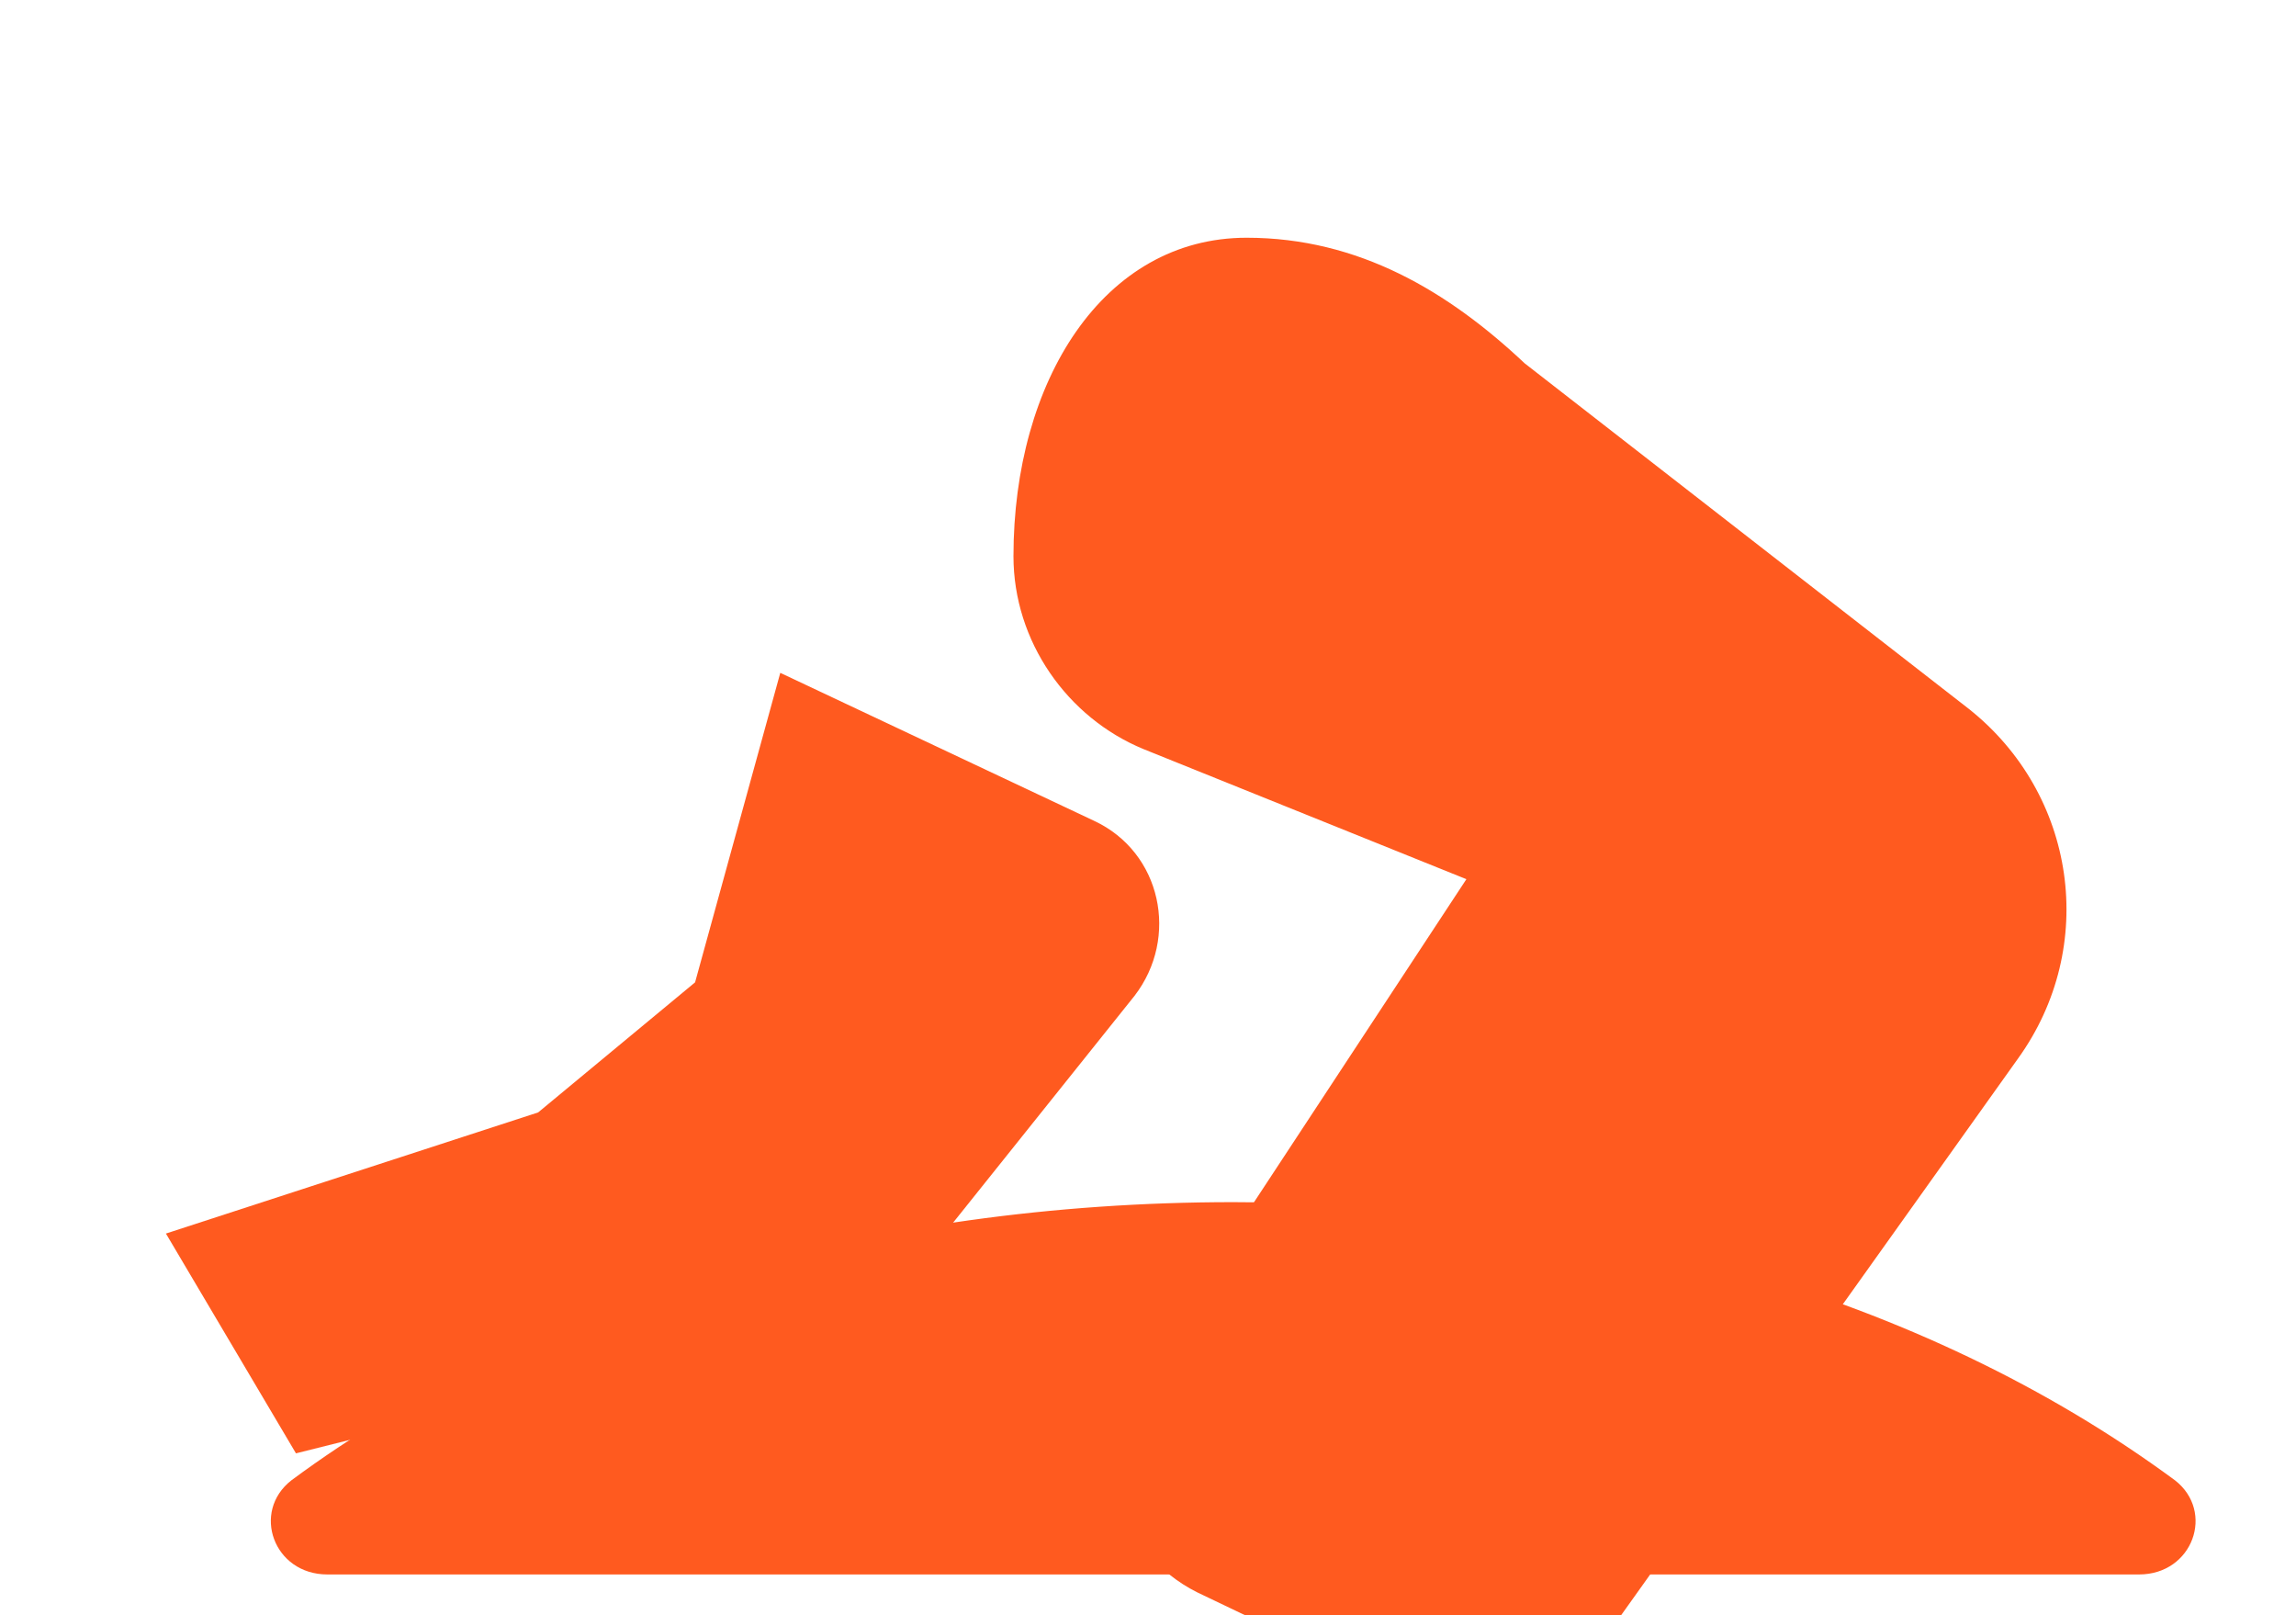
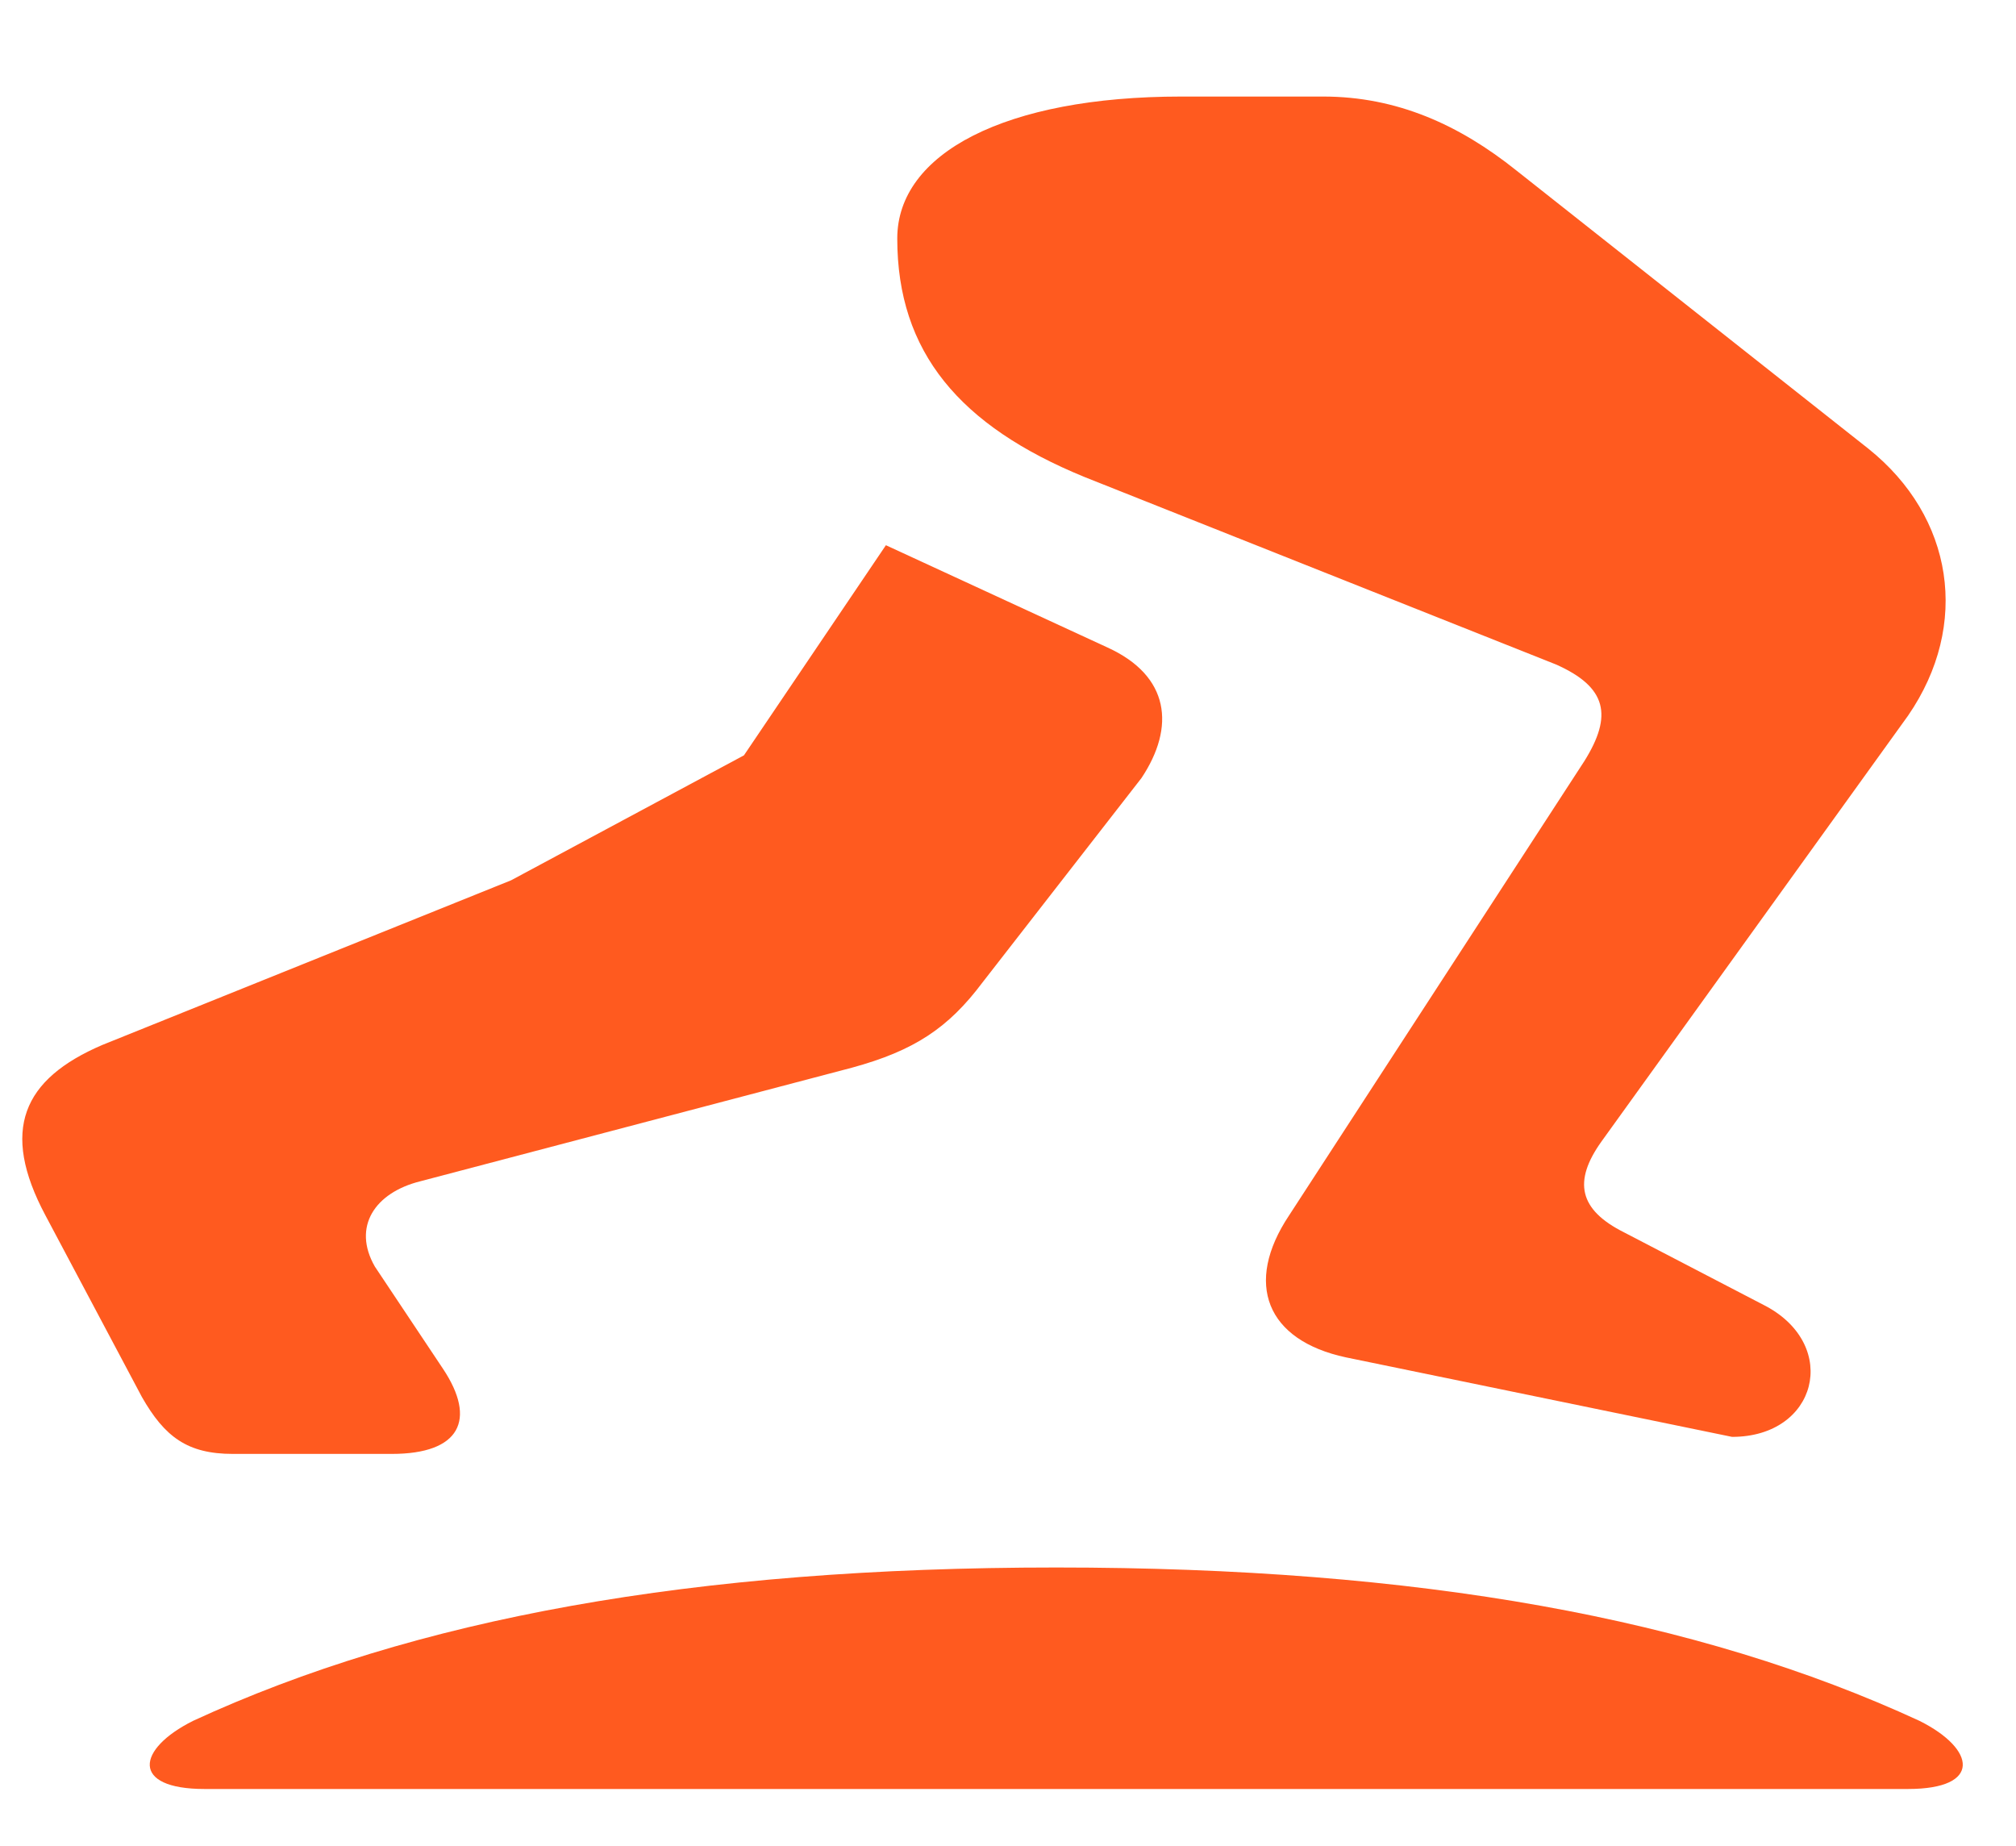
- <svg xmlns="http://www.w3.org/2000/svg" viewBox="0 0 512 360" role="img" aria-label="Base do Corre">
+ <svg xmlns="http://www.w3.org/2000/svg" viewBox="70 120 355 325" role="img" aria-label="Base do Corre">
  <g fill="#FF5A1F">
-     <path d="M278 53c25 0 45 12 62 28l99 77c24 19 29 53 11 78l-92 129c-10 15-29 20-45 12l-46-22c-18-9-24-31-13-48l73-111-72-29c-17-7-29-24-29-43 0-39 20-71 52-71z" />
-     <path d="M174 150l70 33c15 7 19 26 9 39l-44 55c-7 9-16 15-27 18l-116 29-29-49 83-27 35-29 19-69z" />
-     <path d="M65 330c54-40 130-62 210-62 78 0 153 20 210 62 9 7 4 21-8 21H73c-12 0-17-14-8-21z" />
+     <path d="M278 137h25c13 0 24 5 34 13l62 49c15 12 18 31 7 47l-54 75c-5 7-4 12 4 16l25 13c13 7 9 23-6 23l-68-14c-14-3-18-13-10-25l52-80c5-8 4-13-5-17l-83-33c-22-9-33-22-33-42 0-15 19-25 50-25z" />
+     <path d="M226 216l39 18c11 5 12 14 6 23l-28 36c-6 8-12 12-23 15l-76 20c-8 2-12 8-8 15l12 18c6 9 3 15-9 15h-28c-8 0-12-3-16-10l-17-32c-8-15-4-24 10-30l72-29 41-22z" />
+     <path d="M104 423c39-18 88-27 152-27s113 9 152 27c10 5 11 12-2 12H106c-13 0-12-7-2-12z" />
  </g>
</svg>
